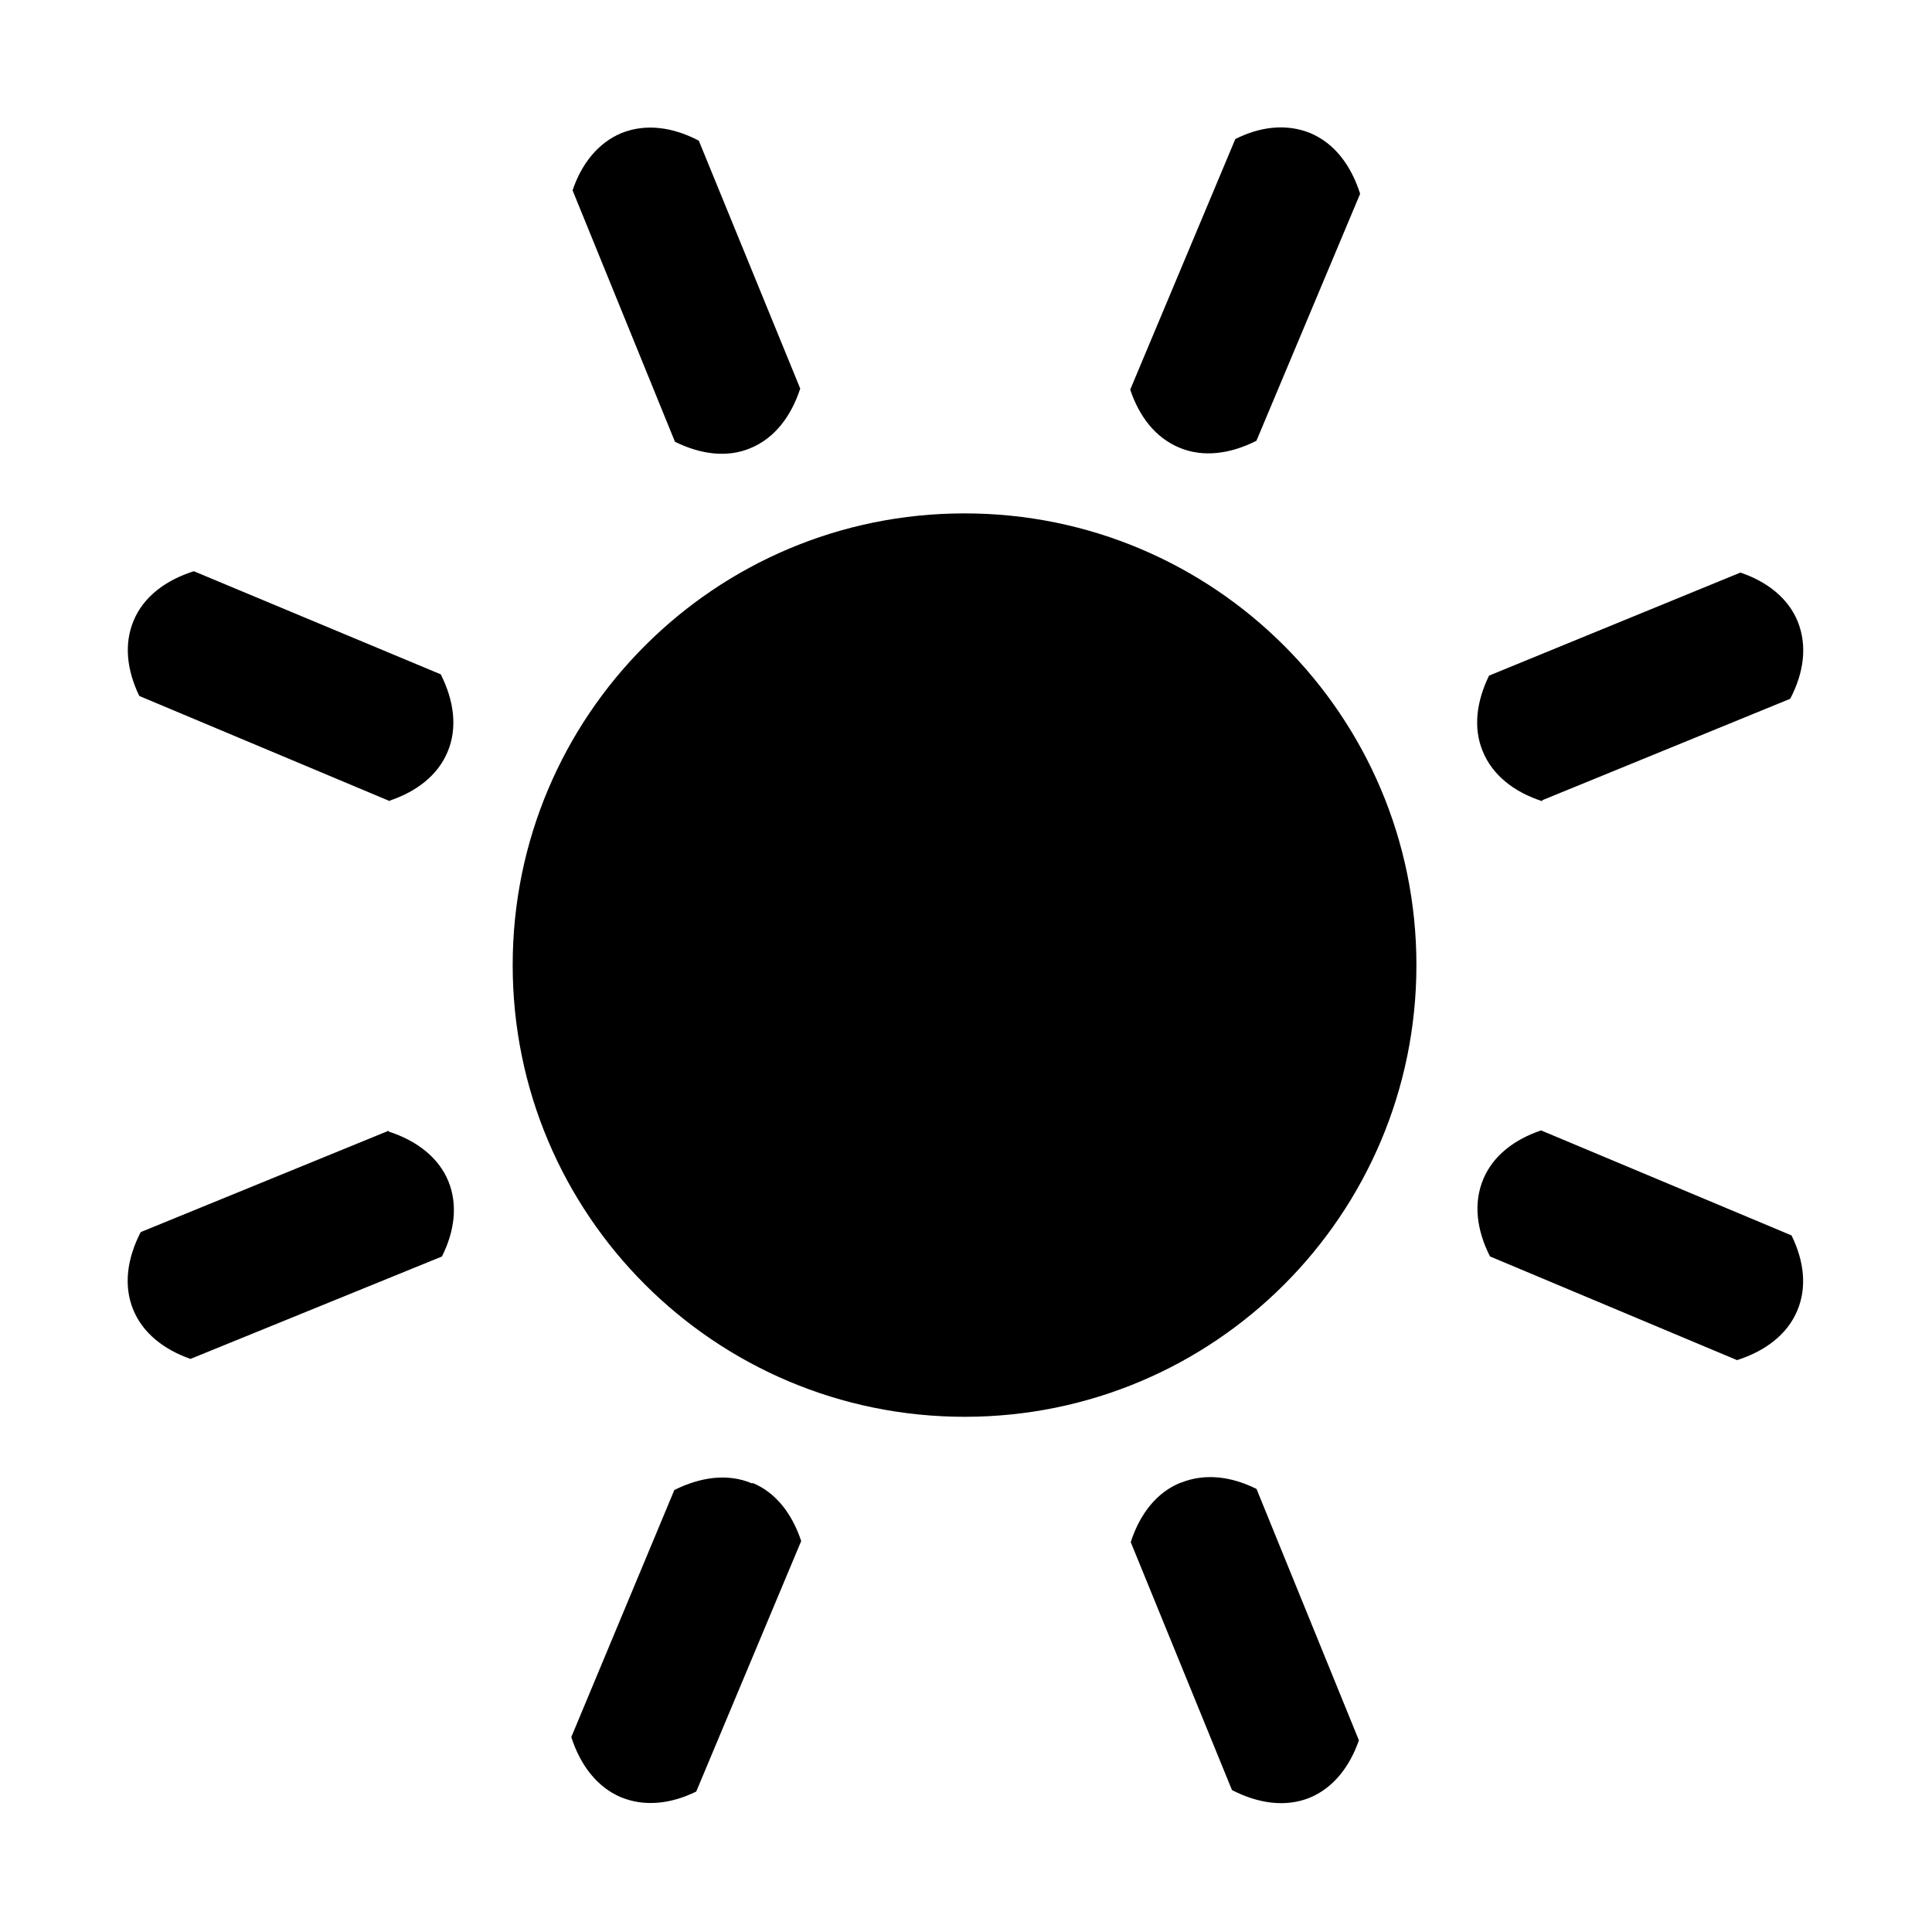
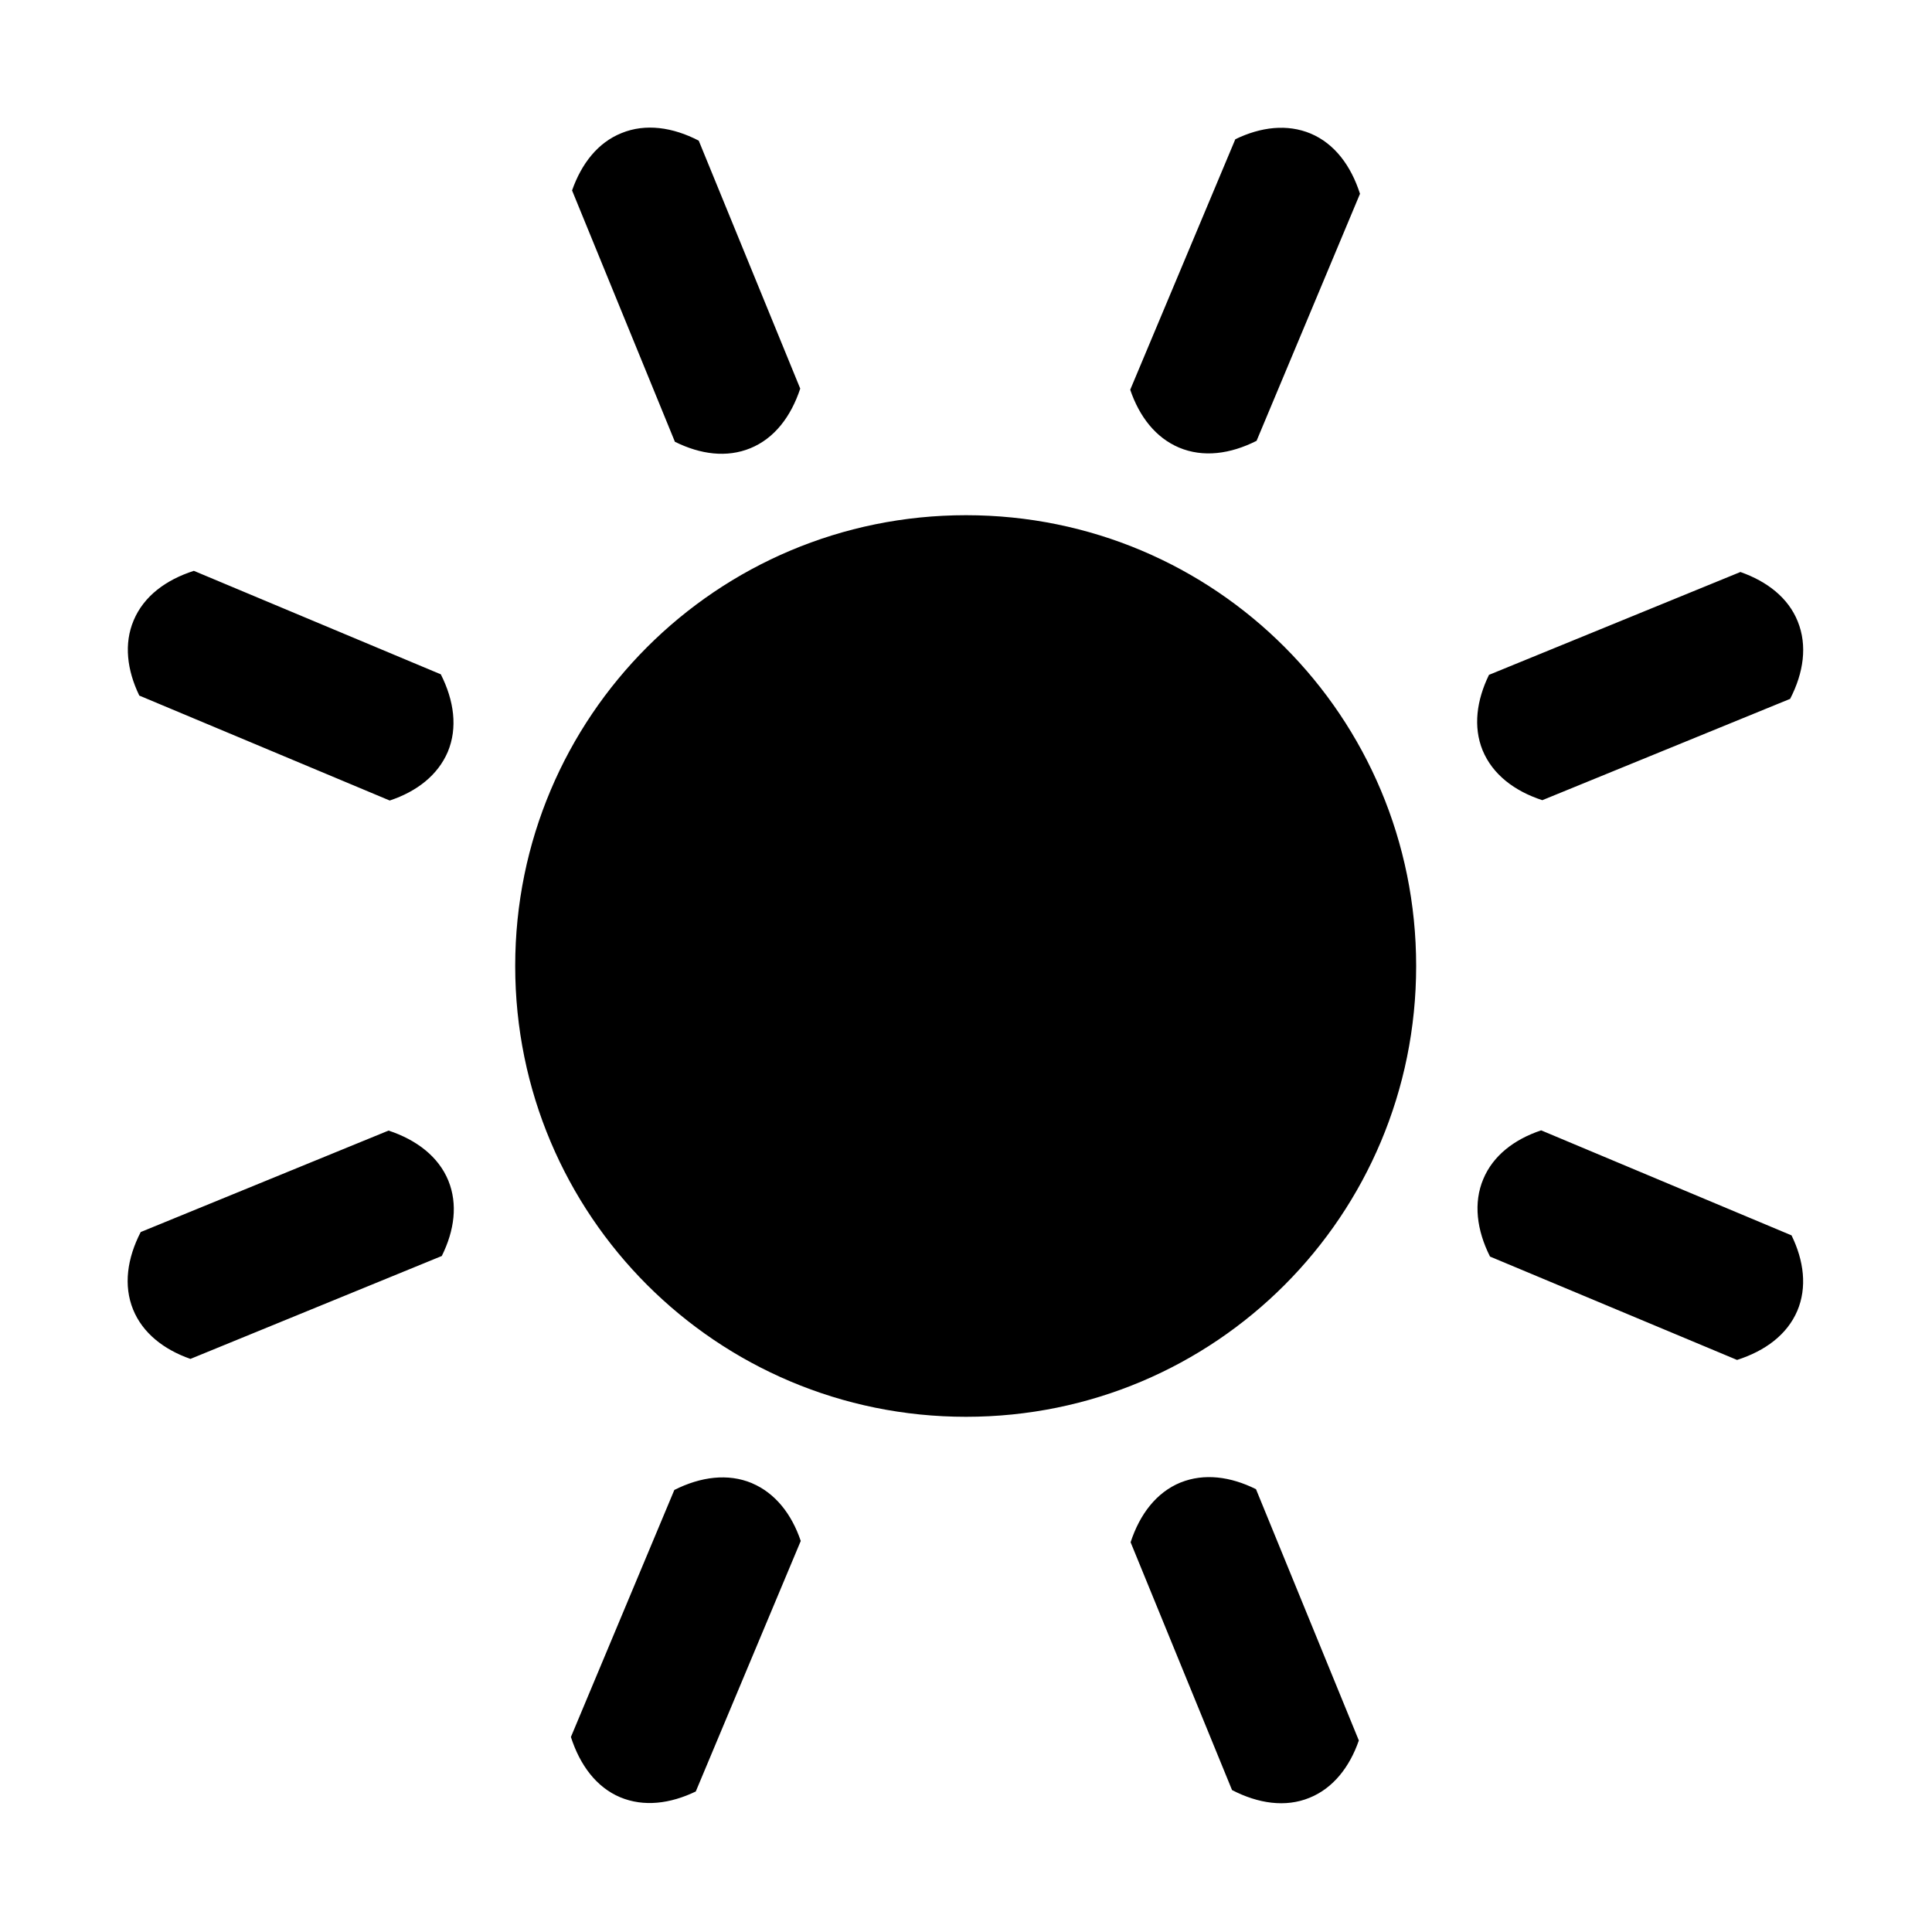
<svg xmlns="http://www.w3.org/2000/svg" version="1.1" width="30" height="30" viewBox="0 0 30 30" id="svg2">
  <defs id="defs8" />
-   <path d="m 18.31,6.95 c 0.37,0.157 0.795,0.1 1.2,-0.106 l 1.61,-3.835 c -0.14,-0.44 -0.395,-0.78 -0.768,-0.94 -0.363,-0.15 -0.773,-0.11 -1.17,0.09 L 17.55,6.05 c 0.14,0.42 0.393,0.746 0.76,0.9 z m -3.336,1.022 c -3.873,0 -7.013,3.14 -7.013,7.013 C 7.96,18.86 11.1,22 14.98,22 c 3.88,0 7.014,-3.142 7.014,-7.015 0,-3.873 -3.14,-7.013 -7.014,-7.013 z m 8.974,4.454 3.85,-1.575 c 0.21,-0.4 0.27,-0.82 0.117,-1.2 -0.146,-0.36 -0.473,-0.62 -0.89,-0.76 l -3.903,1.6 c -0.195,0.4 -0.248,0.81 -0.1,1.17 0.153,0.38 0.493,0.64 0.926,0.78 z m 3.87,6.757 -3.888,-1.63 c -0.42,0.142 -0.746,0.394 -0.898,0.757 -0.156,0.373 -0.102,0.795 0.105,1.2 l 3.836,1.61 c 0.436,-0.14 0.777,-0.395 0.934,-0.766 0.155,-0.365 0.106,-0.775 -0.088,-1.17 z m -9.485,3.84 c -0.375,0.15 -0.635,0.49 -0.775,0.923 l 1.572,3.85 c 0.408,0.21 0.83,0.27 1.205,0.12 0.363,-0.15 0.62,-0.474 0.766,-0.892 l -1.59,-3.904 c -0.39,-0.195 -0.8,-0.246 -1.17,-0.098 z m -6.658,0.01 c -0.373,-0.157 -0.795,-0.1 -1.204,0.104 l -1.6,3.836 c 0.14,0.436 0.4,0.777 0.77,0.934 0.37,0.152 0.78,0.104 1.17,-0.088 l 1.63,-3.89 c -0.14,-0.42 -0.39,-0.75 -0.75,-0.9 z m -5.64,-5.475 -3.85,1.574 c -0.21,0.406 -0.27,0.828 -0.117,1.203 0.148,0.363 0.473,0.62 0.89,0.766 l 3.904,-1.59 c 0.196,-0.39 0.25,-0.8 0.1,-1.17 -0.153,-0.37 -0.493,-0.63 -0.926,-0.77 z M 6.052,12.432 C 6.472,12.29 6.798,12.038 6.95,11.675 7.107,11.302 7.05,10.88 6.844,10.471 L 3.01,8.87 C 2.574,9.008 2.23,9.264 2.075,9.637 1.922,10.001 1.971,10.41 2.163,10.807 l 3.89,1.633 z M 11.65,6.96 c 0.375,-0.153 0.633,-0.49 0.776,-0.926 l -1.575,-3.85 c -0.4,-0.21 -0.82,-0.27 -1.2,-0.118 -0.36,0.15 -0.62,0.472 -0.76,0.89 l 1.59,3.904 c 0.4,0.197 0.81,0.25 1.17,0.1 z" id="path4" />
+   <path d="m 18.308,6.95 c 0.374,0.157 0.794,0.102 1.204,-0.105 L 21.118,3.009 C 20.978,2.573 20.724,2.231 20.352,2.074 19.988,1.922 19.579,1.97 19.182,2.162 l -1.632,3.89 c 0.142,0.418 0.395,0.744 0.758,0.898 z M 6.053,12.43 c 0.42,-0.14 0.745,-0.393 0.9,-0.755 0.156,-0.373 0.098,-0.796 -0.108,-1.204 L 3.01,8.864 c -0.436,0.14 -0.778,0.395 -0.935,0.77 -0.152,0.36 -0.104,0.77 0.088,1.167 l 3.89,1.63 z m -0.018,5.125 -3.85,1.576 c -0.21,0.407 -0.27,0.83 -0.118,1.204 0.148,0.363 0.473,0.62 0.89,0.766 L 6.86,19.503 C 7.057,19.107 7.11,18.698 6.962,18.333 6.809,17.96 6.469,17.7 6.035,17.556 z M 11.652,6.96 c 0.373,-0.153 0.63,-0.49 0.774,-0.926 L 10.85,2.184 C 10.446,1.974 10.022,1.914 9.65,2.067 9.284,2.214 9.03,2.539 8.883,2.957 L 10.48,6.86 c 0.398,0.197 0.805,0.25 1.172,0.1 z m 0.023,16.07 c -0.372,-0.155 -0.795,-0.1 -1.204,0.106 l -1.606,3.836 c 0.14,0.436 0.395,0.78 0.766,0.936 0.365,0.152 0.774,0.102 1.173,-0.09 l 1.63,-3.89 c -0.14,-0.416 -0.396,-0.744 -0.758,-0.897 z m 12.272,-10.604 3.85,-1.574 c 0.21,-0.406 0.27,-0.828 0.118,-1.203 -0.147,-0.366 -0.473,-0.62 -0.89,-0.767 l -3.904,1.597 c -0.193,0.396 -0.247,0.806 -0.1,1.17 0.155,0.376 0.493,0.634 0.927,0.776 z m 3.87,6.756 -3.886,-1.63 c -0.42,0.14 -0.747,0.394 -0.898,0.755 -0.157,0.37 -0.102,0.797 0.104,1.205 l 3.836,1.605 c 0.437,-0.14 0.778,-0.393 0.936,-0.764 0.153,-0.363 0.103,-0.775 -0.09,-1.17 z m -9.485,3.838 c -0.376,0.154 -0.633,0.492 -0.776,0.928 l 1.575,3.848 c 0.406,0.21 0.83,0.273 1.203,0.12 0.364,-0.147 0.622,-0.474 0.766,-0.89 l -1.597,-3.902 c -0.397,-0.198 -0.806,-0.25 -1.17,-0.104 z M 15,8 c -3.87,0 -7,3.127 -7,7 0,3.873 3.13,7 7,7 3.874,0 6.99,-3.127 6.99,-7 0,-3.873 -3.116,-7 -6.99,-7 z" id="path4" />
</svg>
